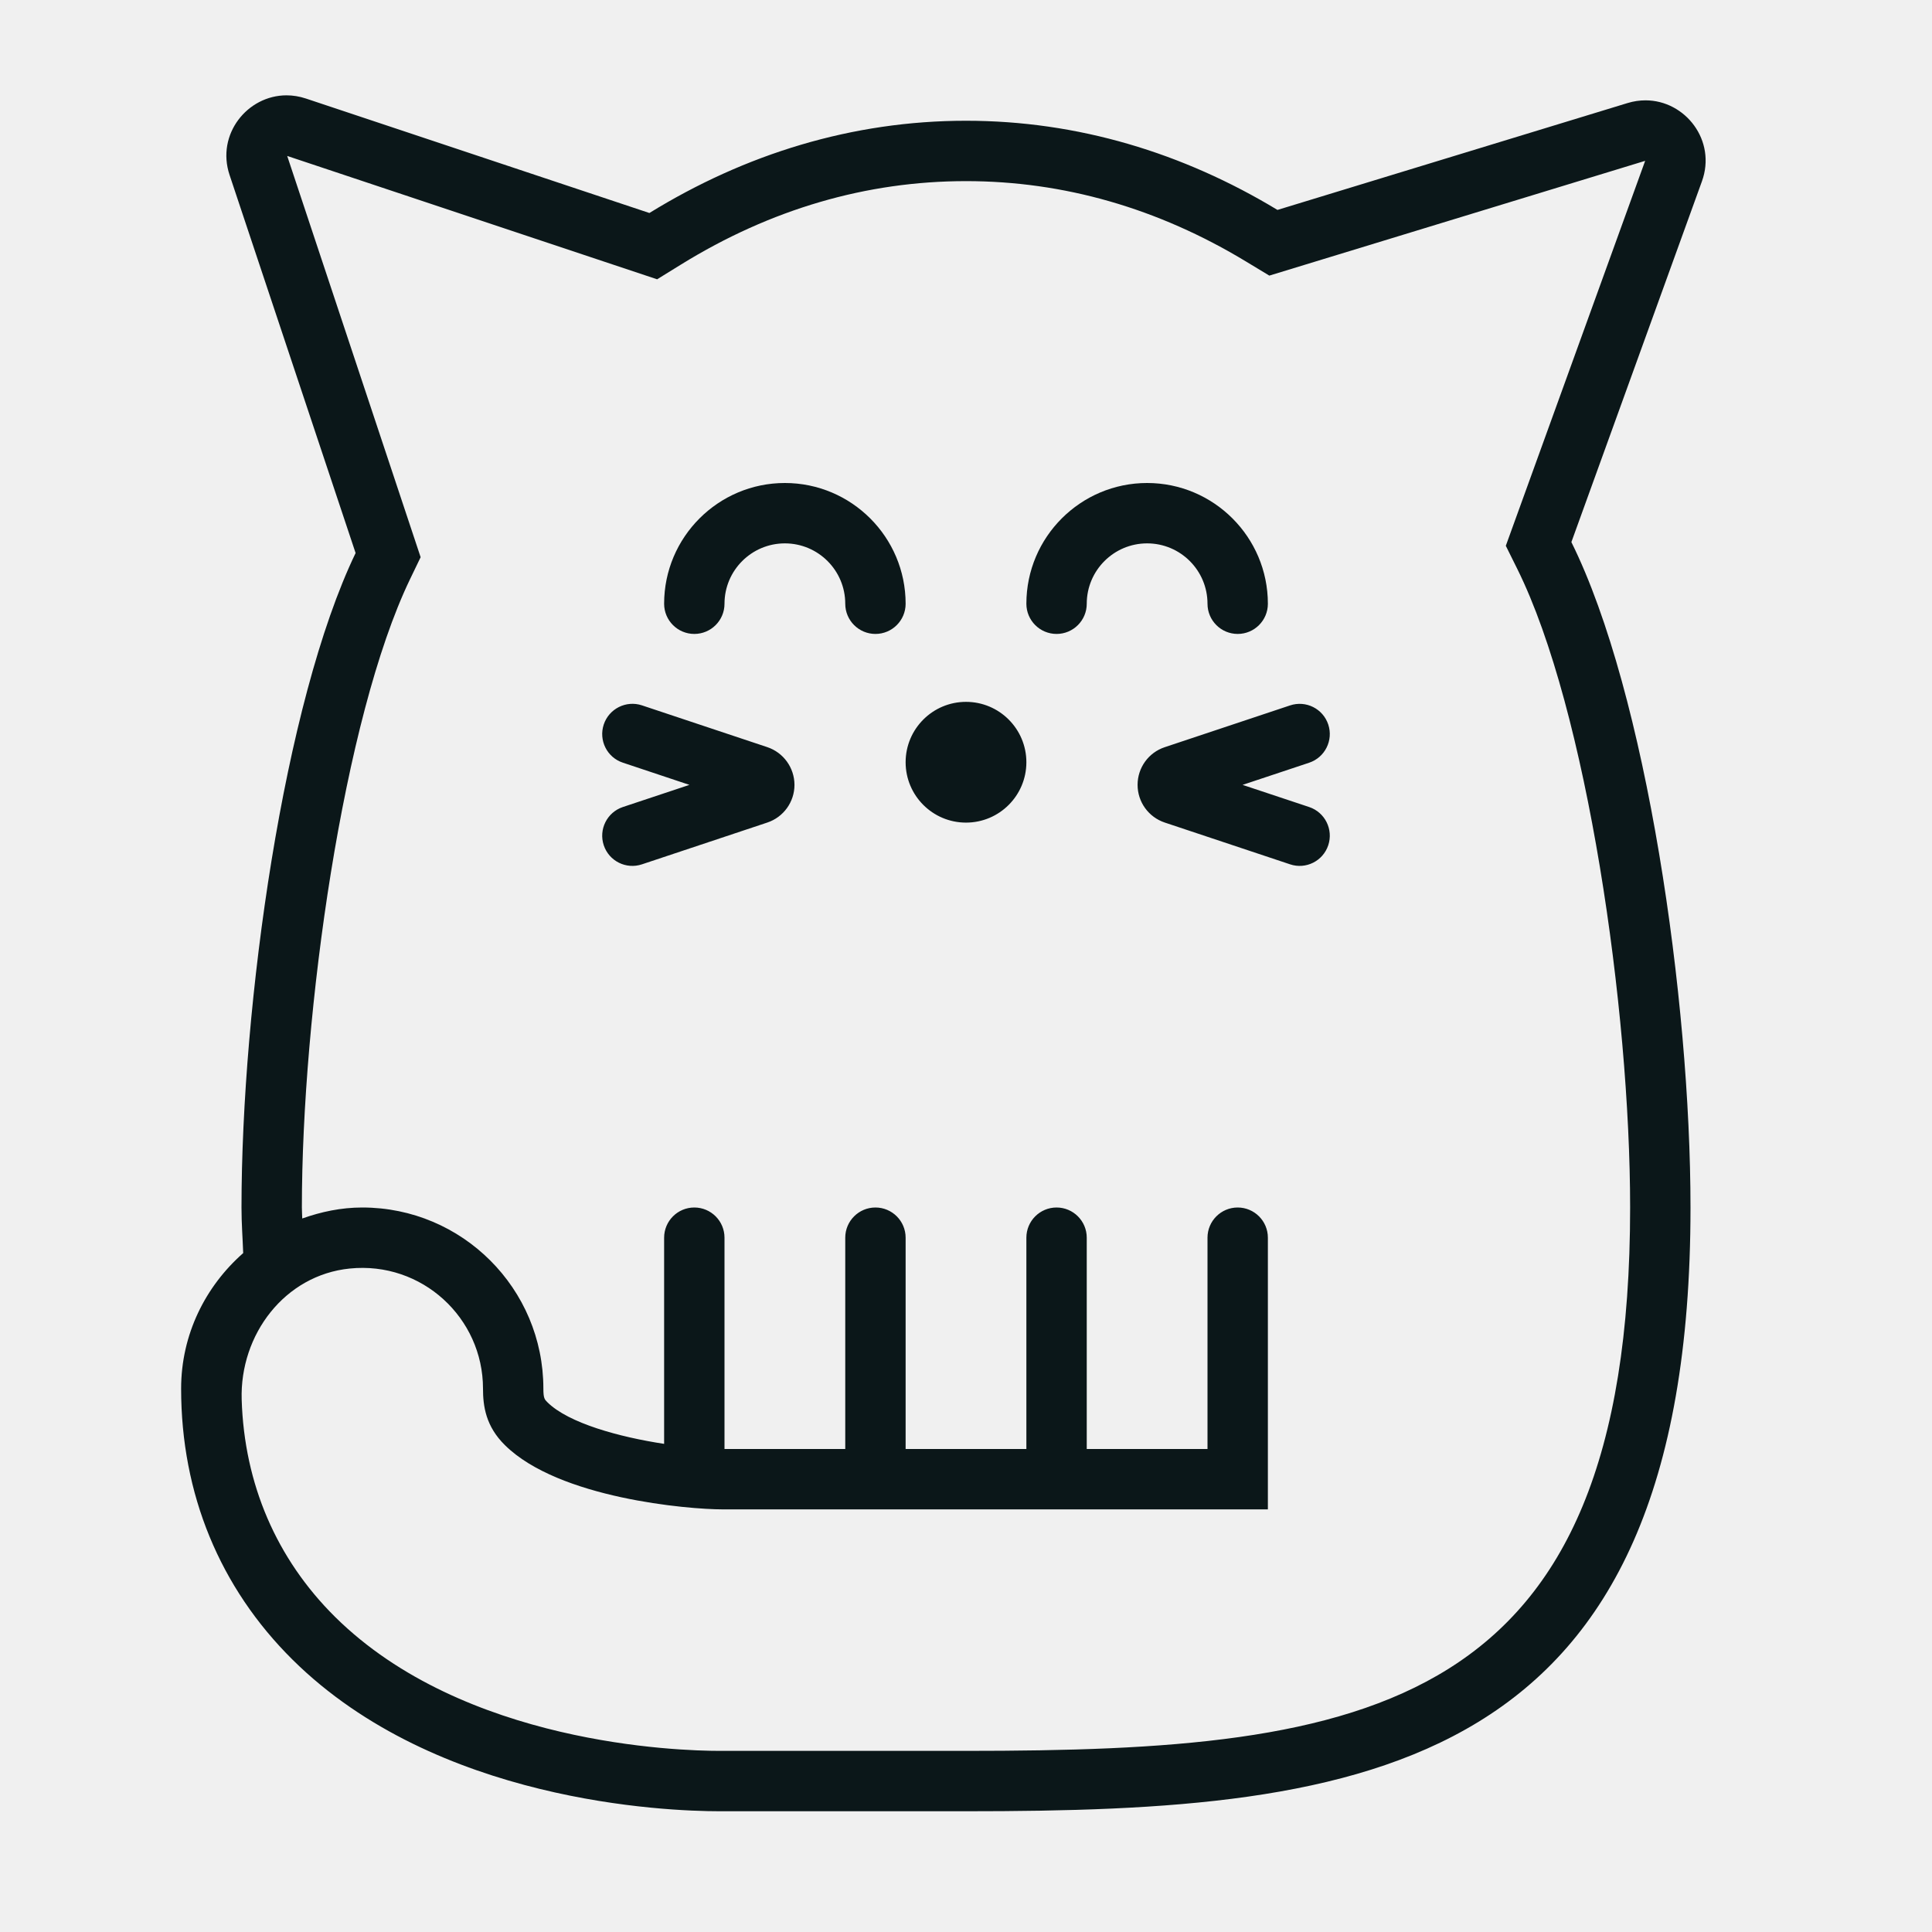
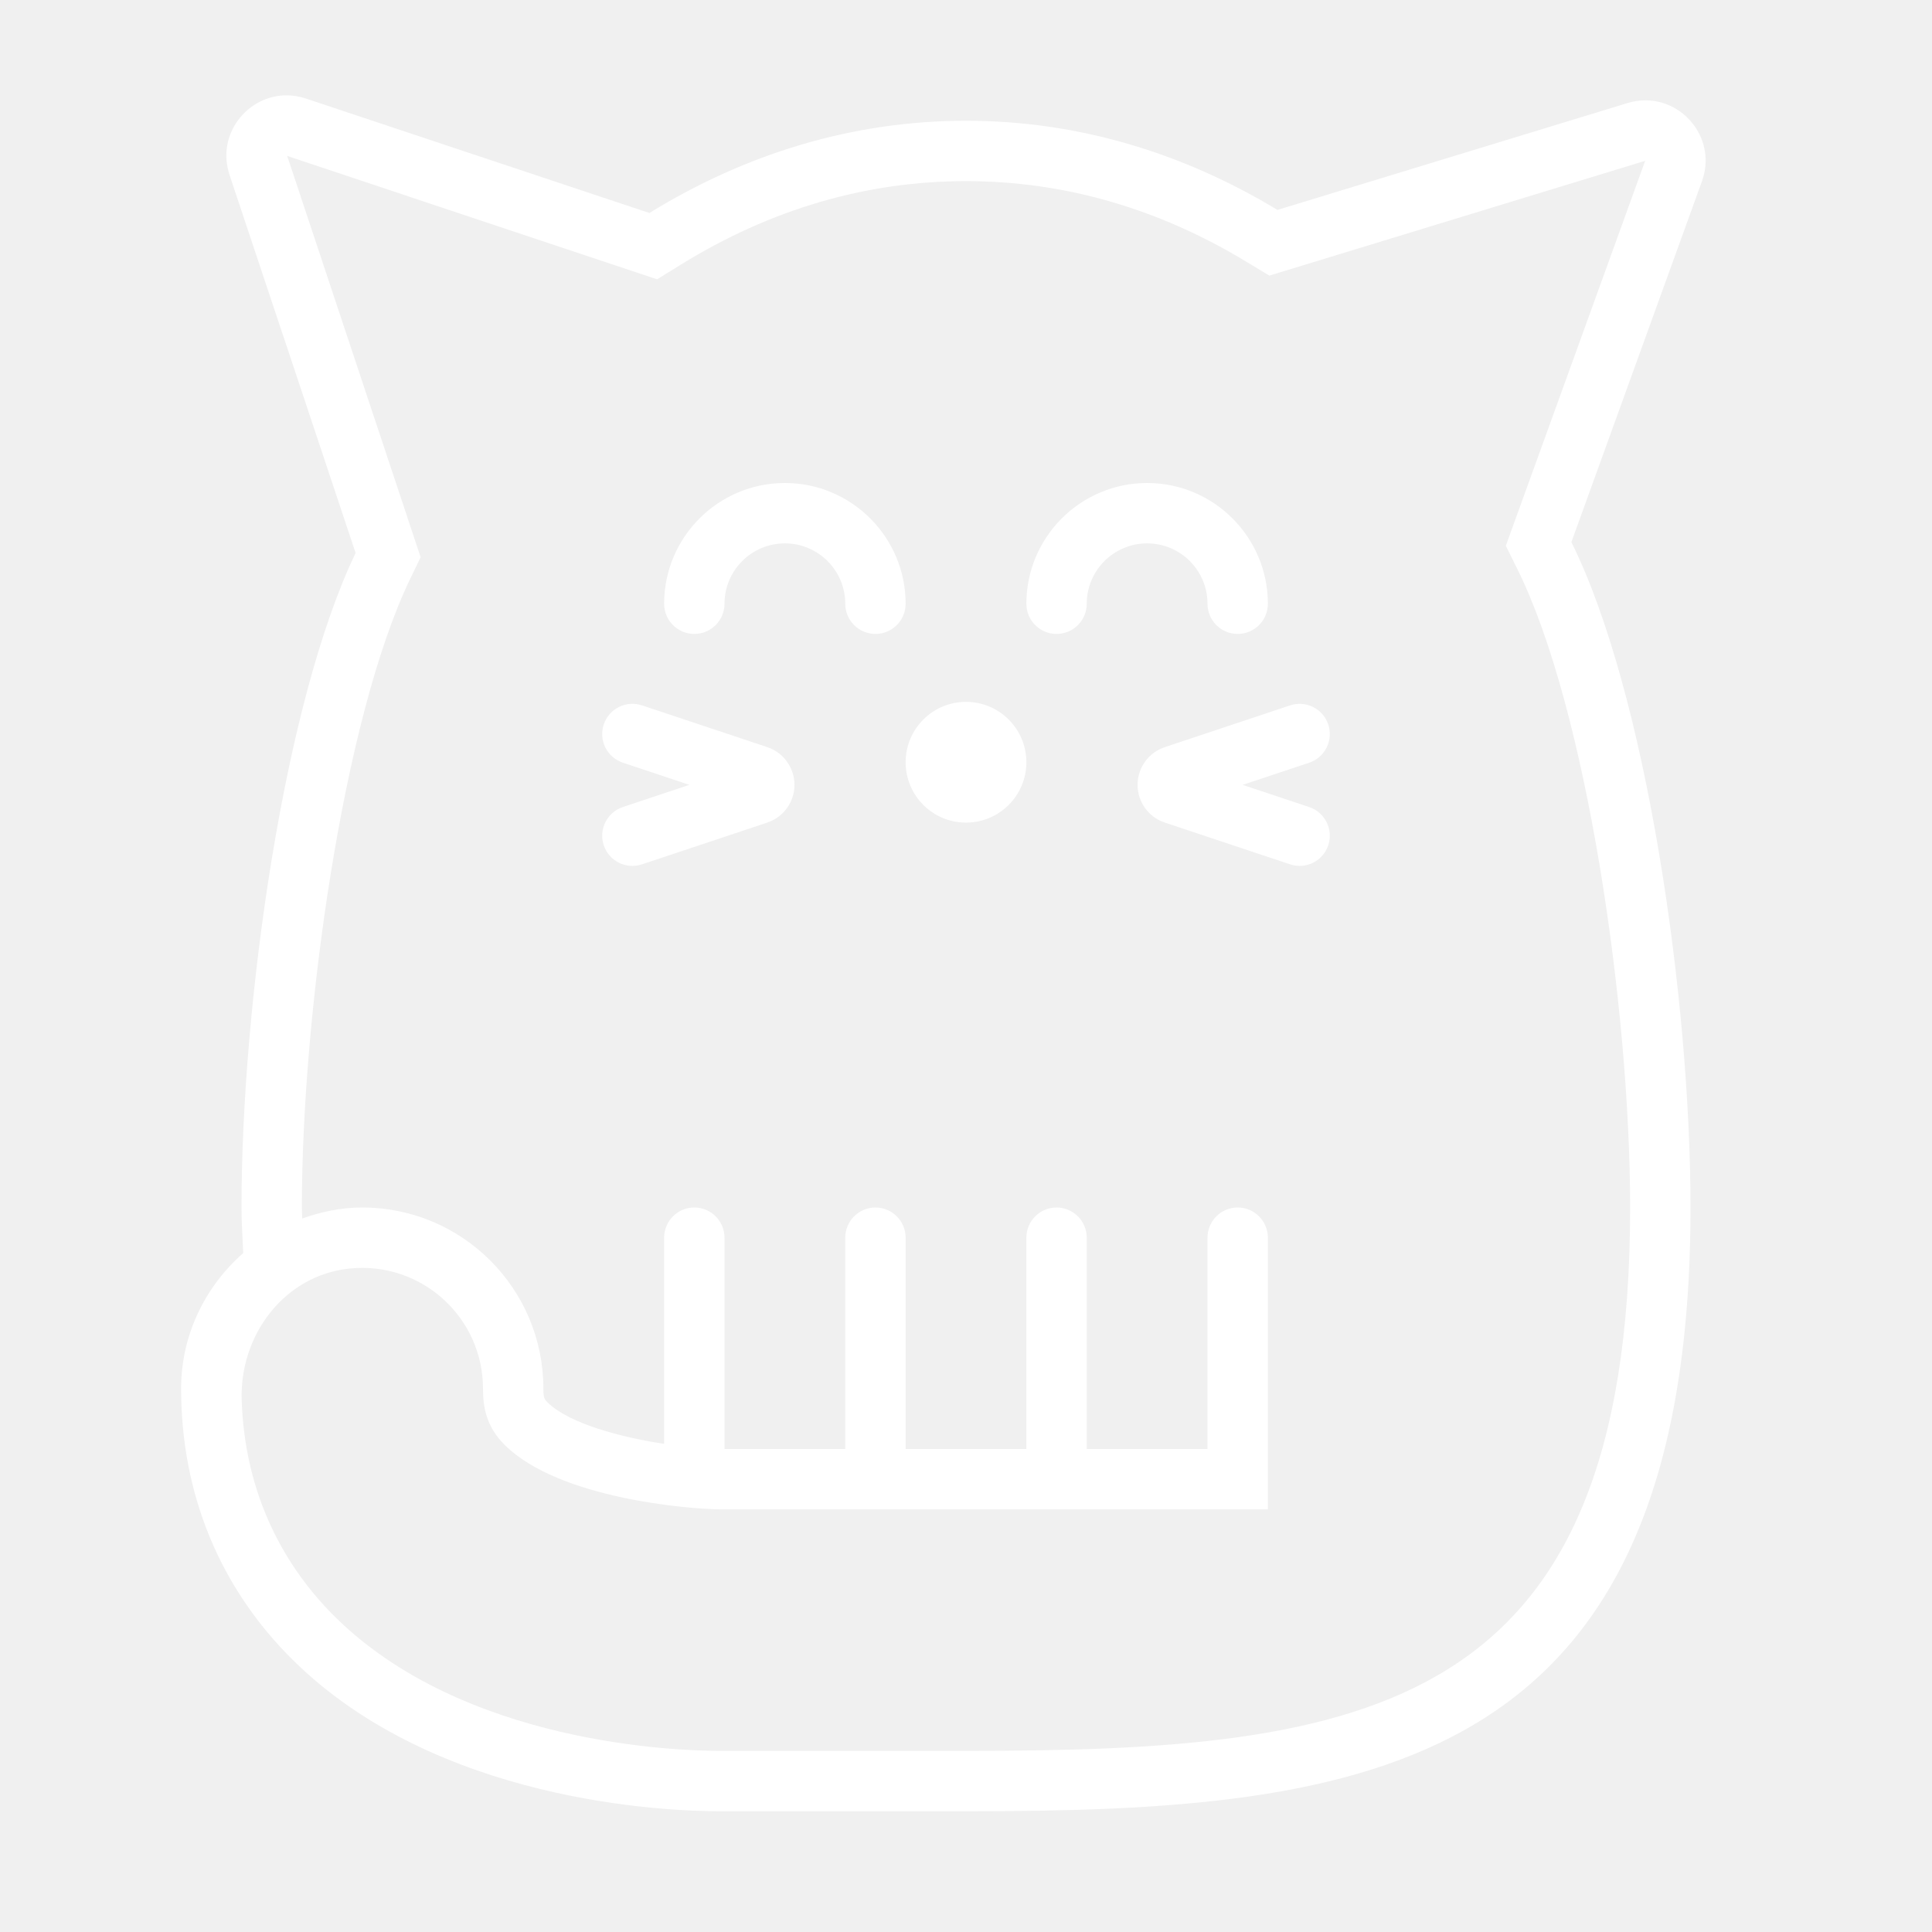
<svg xmlns="http://www.w3.org/2000/svg" version="1.1" id="DESIGNS" x="0px" y="0px" width="32px" height="32px" viewBox="0 0 32 32" style="enable-background:new 0 0 32 32;" xml:space="preserve">
-   <path class="feather_een" d="M15,10c0,0.276-0.224,0.5-0.5,0.5S14,10.276,14,10c0-0.552-0.448-1-1-1s-1,0.448-1,1  c0,0.276-0.224,0.5-0.5,0.5S11,10.276,11,10c0-1.103,0.897-2,2-2S15,8.897,15,10z M16,11.625c-0.552,0-1,0.448-1,1  c0,0.552,0.448,1,1,1s1-0.448,1-1C17,12.073,16.552,11.625,16,11.625z M12.709,12.375l-2.076-0.692  C10.371,11.596,10.087,11.738,10,12l0,0c-0.087,0.262,0.054,0.545,0.316,0.632L11.419,13l-1.103,0.367  C10.054,13.455,9.913,13.738,10,14l0,0c0.087,0.262,0.37,0.404,0.633,0.316l2.076-0.692c0.268-0.089,0.45-0.341,0.45-0.624v-0.001  C13.158,12.716,12.977,12.465,12.709,12.375z M28.189,3.004l-2.162,5.975C27.271,11.487,28,16.554,28,20c0,9.389-5.373,10-12,10h-4  c-0.022,0-0.049,0-0.078,0c-0.903,0-4.692-0.151-7.075-2.509C3.639,26.295,3,24.742,3,23c0-0.898,0.403-1.695,1.028-2.245  C4.019,20.503,4,20.267,4,20c0-3.365,0.699-8.365,1.89-10.84L3.802,2.897C3.578,2.224,4.098,1.579,4.746,1.579  c0.105,0,0.213,0.017,0.321,0.053l5.689,1.896C12.343,2.55,14.117,2,16,2c1.85,0,3.594,0.531,5.159,1.477l5.798-1.77  c0.101-0.031,0.201-0.045,0.298-0.045C27.914,1.662,28.434,2.328,28.189,3.004z M27.249,2.664l-6.225,1.901l-0.382-0.231  C19.179,3.448,17.617,3,16,3c-1.648,0-3.235,0.464-4.718,1.38l-0.398,0.246L4.757,2.583l2.21,6.646L6.791,9.594  C5.685,11.893,5,16.786,5,20c0,0.064,0.005,0.121,0.006,0.182C5.319,20.071,5.65,20,6,20c1.657,0,3,1.343,3,3  c0,0.16,0.02,0.179,0.067,0.226c0.351,0.347,1.192,0.576,1.933,0.689V20.5c0-0.276,0.224-0.5,0.5-0.5s0.5,0.224,0.5,0.5V24h2v-3.5  c0-0.276,0.224-0.5,0.5-0.5s0.5,0.224,0.5,0.5V24h2v-3.5c0-0.276,0.224-0.5,0.5-0.5s0.5,0.224,0.5,0.5V24h2v-3.5  c0-0.276,0.224-0.5,0.5-0.5s0.5,0.224,0.5,0.5V25h-9.031c-0.001,0-0.002,0-0.002,0c-0.563,0-2.711-0.181-3.603-1.063  C8.044,23.623,8,23.287,8,23c0-1.172-1.012-2.111-2.208-1.989c-1.075,0.109-1.822,1.092-1.789,2.172  c0.043,1.395,0.575,2.635,1.547,3.598C7.685,28.893,11.233,29,11.922,29L12,29h4c6.645,0,11-0.626,11-9  c0-3.275-0.714-8.249-1.869-10.577l-0.19-0.383L27.249,2.664z M11.937,24c0.011,0,0.021,0,0.032,0h-0.045  C11.928,24,11.933,24,11.937,24z M20,10c0,0.276,0.224,0.5,0.5,0.5S21,10.276,21,10c0-1.103-0.897-2-2-2s-2,0.897-2,2  c0,0.276,0.224,0.5,0.5,0.5S18,10.276,18,10c0-0.552,0.448-1,1-1S20,9.448,20,10z M18.842,12.999v0.001  c0,0.283,0.181,0.534,0.45,0.624l2.076,0.692C21.629,14.404,21.913,14.262,22,14l0,0c0.087-0.262-0.054-0.545-0.316-0.633L20.581,13  l1.103-0.367C21.946,12.545,22.087,12.262,22,12l0,0c-0.087-0.262-0.37-0.404-0.633-0.316l-2.076,0.692  C19.023,12.465,18.842,12.716,18.842,12.999z" style="fill: #0B1719;" />
+   <path class="feather_een" d="M15,10c0,0.276-0.224,0.5-0.5,0.5S14,10.276,14,10c0-0.552-0.448-1-1-1s-1,0.448-1,1  c0,0.276-0.224,0.5-0.5,0.5S11,10.276,11,10c0-1.103,0.897-2,2-2S15,8.897,15,10z M16,11.625c-0.552,0-1,0.448-1,1  c0,0.552,0.448,1,1,1s1-0.448,1-1C17,12.073,16.552,11.625,16,11.625z M12.709,12.375l-2.076-0.692  C10.371,11.596,10.087,11.738,10,12l0,0c-0.087,0.262,0.054,0.545,0.316,0.632L11.419,13l-1.103,0.367  C10.054,13.455,9.913,13.738,10,14l0,0c0.087,0.262,0.37,0.404,0.633,0.316l2.076-0.692c0.268-0.089,0.45-0.341,0.45-0.624v-0.001  C13.158,12.716,12.977,12.465,12.709,12.375z M28.189,3.004l-2.162,5.975C27.271,11.487,28,16.554,28,20c0,9.389-5.373,10-12,10h-4  c-0.022,0-0.049,0-0.078,0c-0.903,0-4.692-0.151-7.075-2.509C3.639,26.295,3,24.742,3,23c0-0.898,0.403-1.695,1.028-2.245  C4.019,20.503,4,20.267,4,20c0-3.365,0.699-8.365,1.89-10.84L3.802,2.897C3.578,2.224,4.098,1.579,4.746,1.579  c0.105,0,0.213,0.017,0.321,0.053l5.689,1.896C12.343,2.55,14.117,2,16,2c1.85,0,3.594,0.531,5.159,1.477l5.798-1.77  c0.101-0.031,0.201-0.045,0.298-0.045C27.914,1.662,28.434,2.328,28.189,3.004z M27.249,2.664l-6.225,1.901l-0.382-0.231  C19.179,3.448,17.617,3,16,3c-1.648,0-3.235,0.464-4.718,1.38l-0.398,0.246L4.757,2.583l2.21,6.646L6.791,9.594  C5.685,11.893,5,16.786,5,20c0,0.064,0.005,0.121,0.006,0.182C5.319,20.071,5.65,20,6,20c1.657,0,3,1.343,3,3  c0,0.16,0.02,0.179,0.067,0.226c0.351,0.347,1.192,0.576,1.933,0.689V20.5c0-0.276,0.224-0.5,0.5-0.5s0.5,0.224,0.5,0.5V24h2v-3.5  c0-0.276,0.224-0.5,0.5-0.5s0.5,0.224,0.5,0.5V24h2v-3.5c0-0.276,0.224-0.5,0.5-0.5s0.5,0.224,0.5,0.5V24h2v-3.5  c0-0.276,0.224-0.5,0.5-0.5s0.5,0.224,0.5,0.5V25h-9.031c-0.001,0-0.002,0-0.002,0c-0.563,0-2.711-0.181-3.603-1.063  C8.044,23.623,8,23.287,8,23c0-1.172-1.012-2.111-2.208-1.989c-1.075,0.109-1.822,1.092-1.789,2.172  c0.043,1.395,0.575,2.635,1.547,3.598C7.685,28.893,11.233,29,11.922,29L12,29h4c6.645,0,11-0.626,11-9  c0-3.275-0.714-8.249-1.869-10.577l-0.19-0.383L27.249,2.664z M11.937,24c0.011,0,0.021,0,0.032,0h-0.045  C11.928,24,11.933,24,11.937,24z M20,10c0,0.276,0.224,0.5,0.5,0.5S21,10.276,21,10c0-1.103-0.897-2-2-2s-2,0.897-2,2  c0,0.276,0.224,0.5,0.5,0.5S18,10.276,18,10c0-0.552,0.448-1,1-1S20,9.448,20,10z M18.842,12.999v0.001  c0,0.283,0.181,0.534,0.45,0.624l2.076,0.692C21.629,14.404,21.913,14.262,22,14l0,0c0.087-0.262-0.054-0.545-0.316-0.633L20.581,13  l1.103-0.367C21.946,12.545,22.087,12.262,22,12l0,0c-0.087-0.262-0.37-0.404-0.633-0.316l-2.076,0.692  C19.023,12.465,18.842,12.716,18.842,12.999z" style="fill: #ffffff;" />
</svg>
